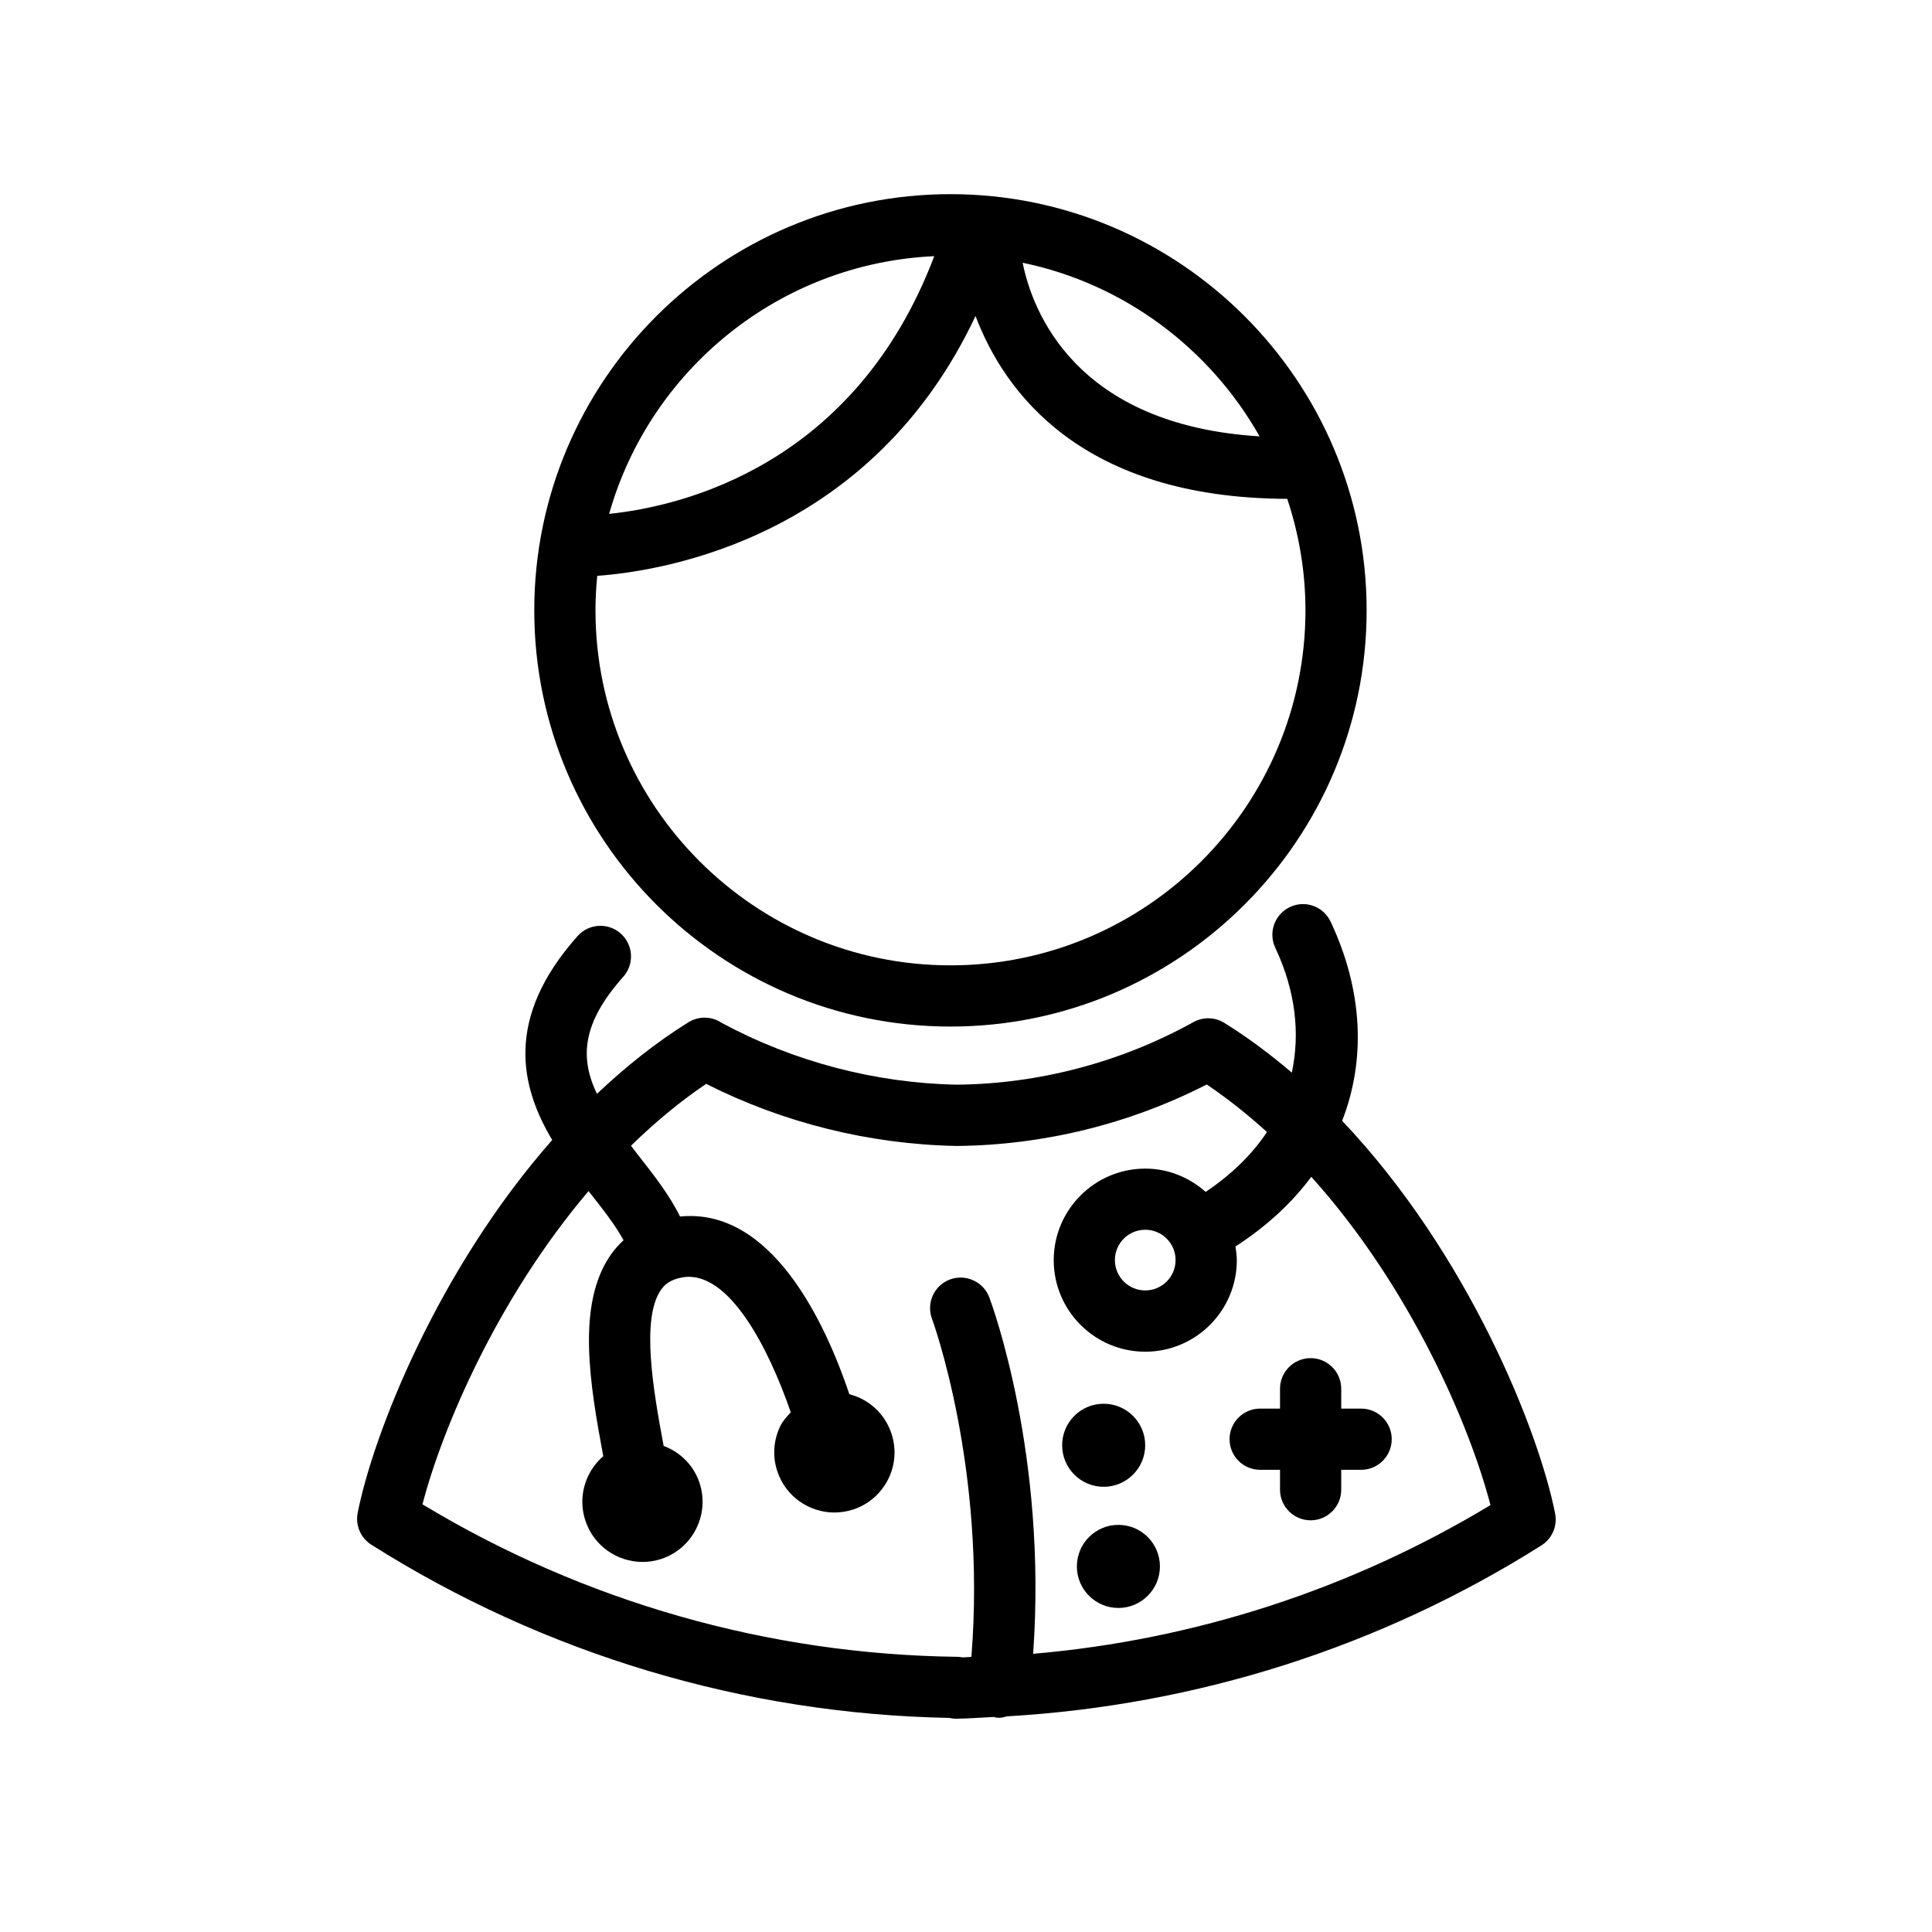
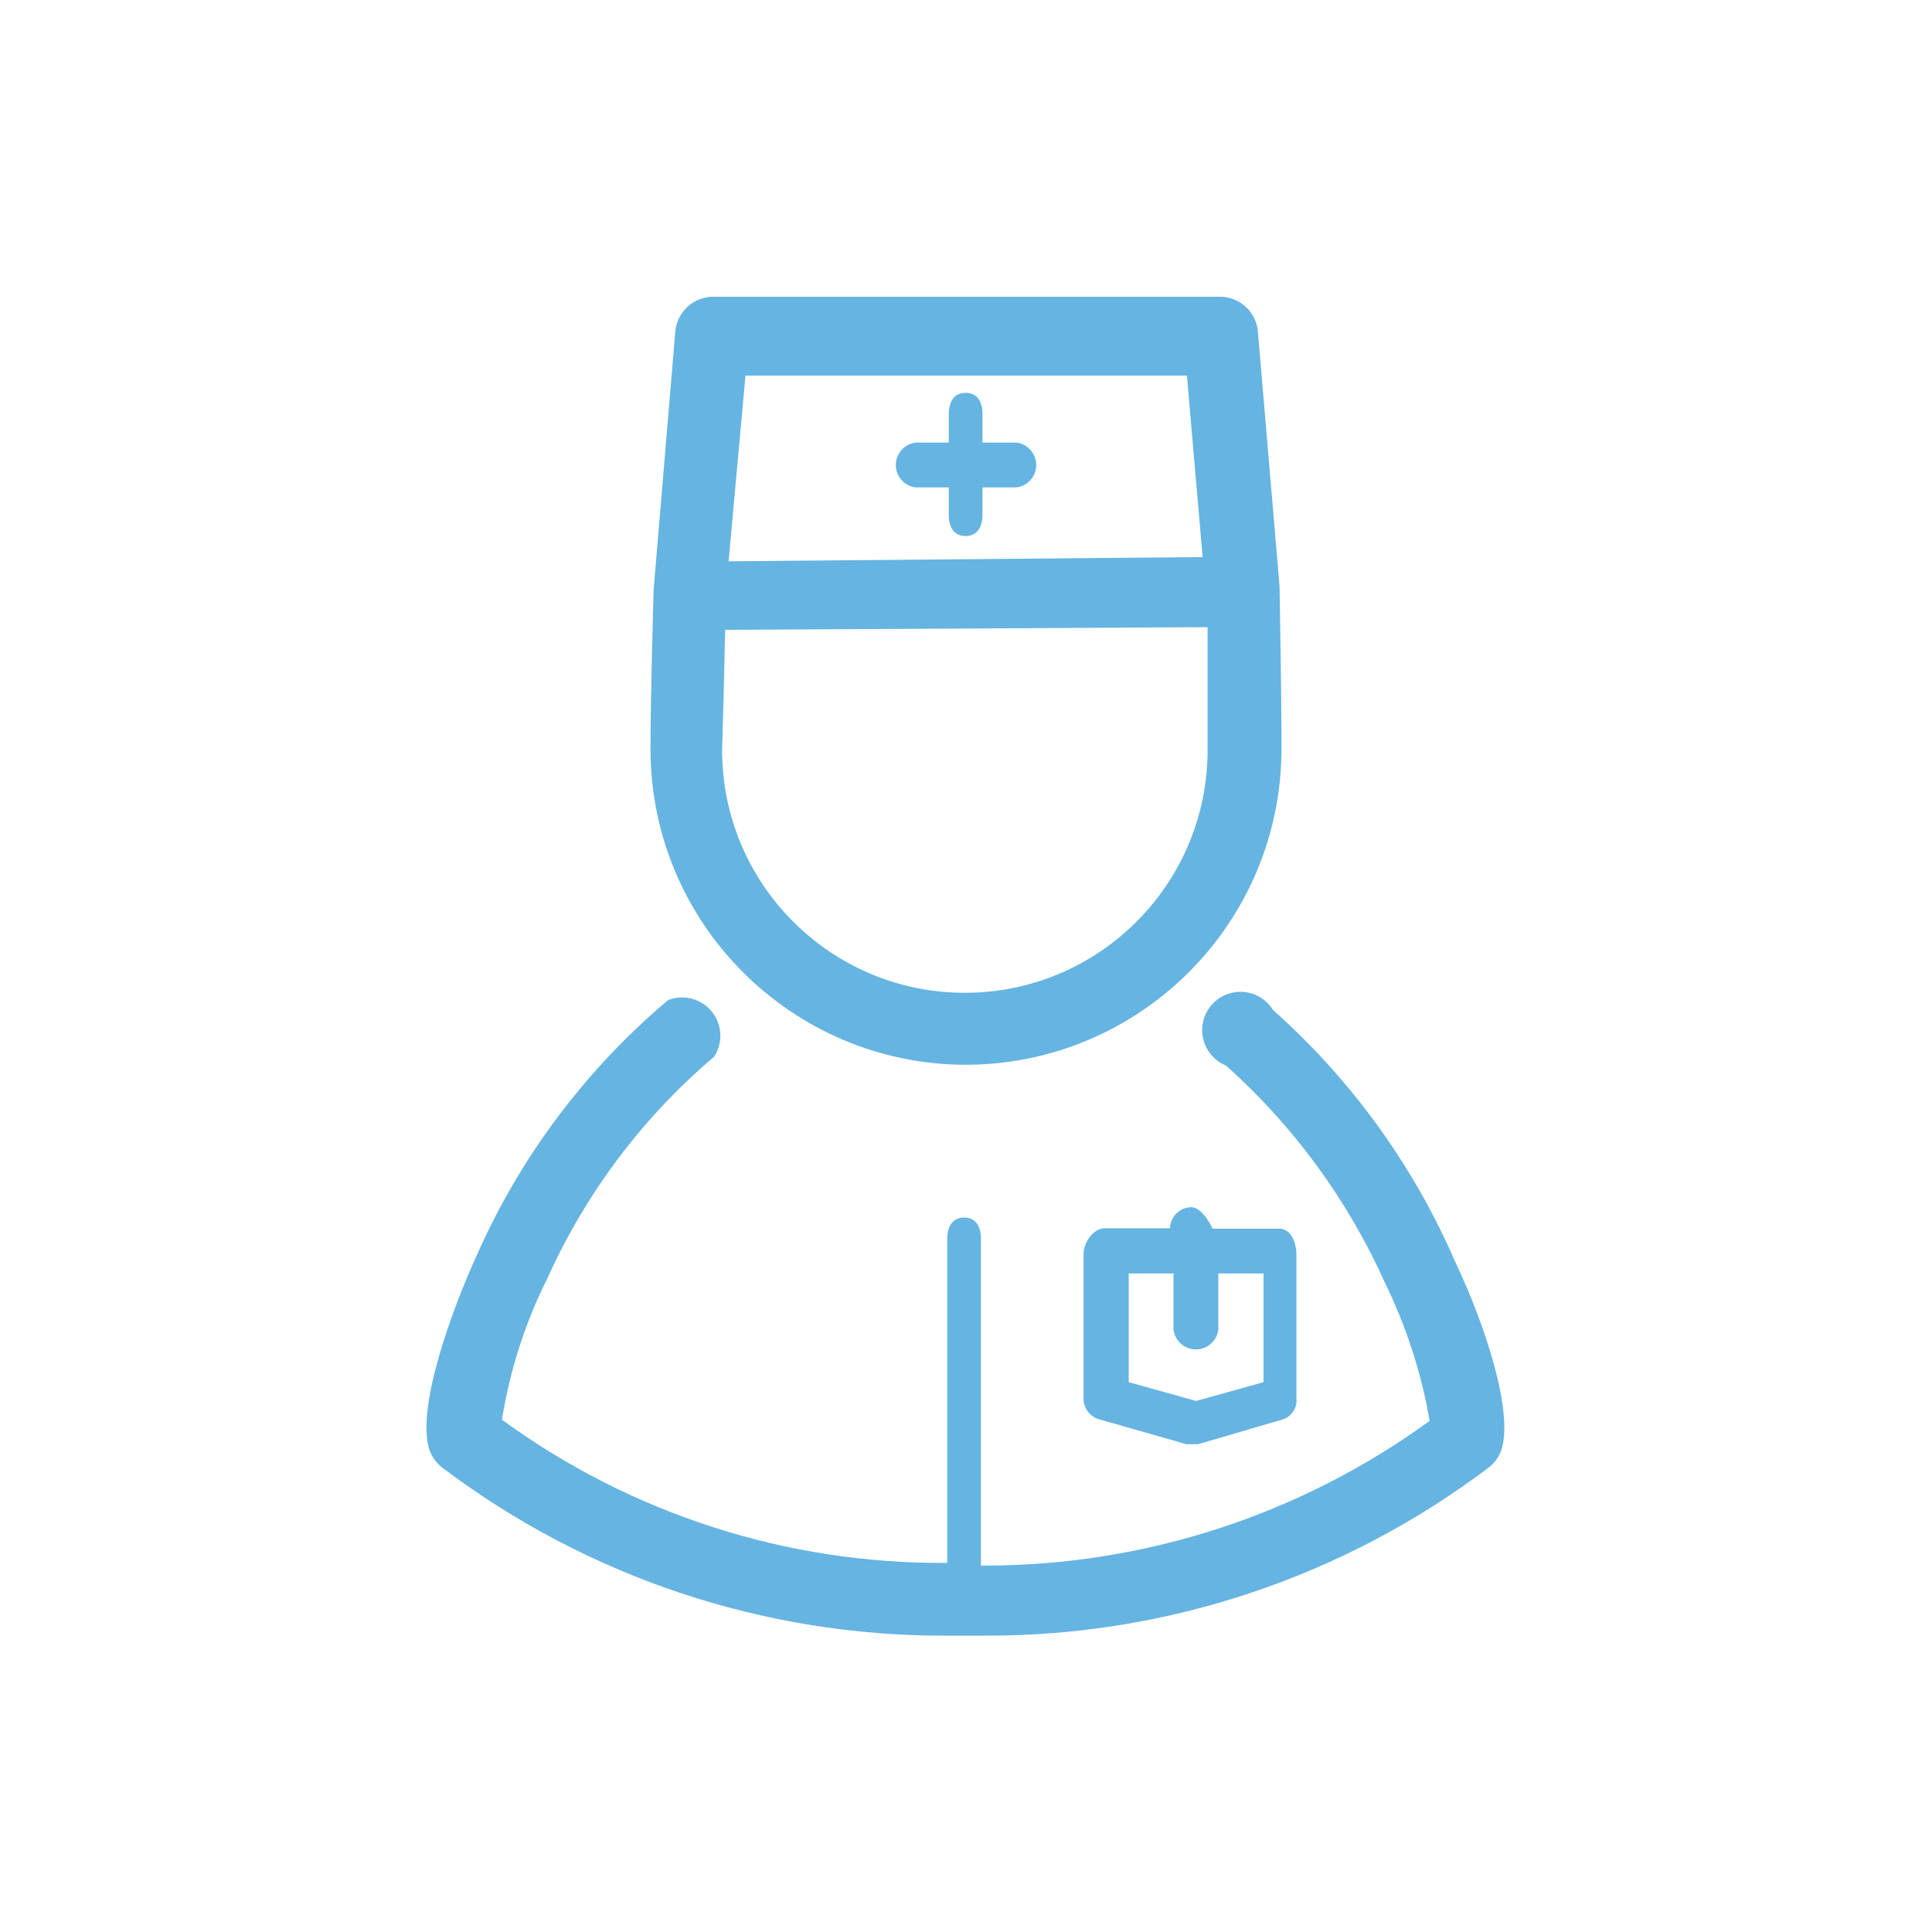
- <svg xmlns="http://www.w3.org/2000/svg" id="Layer_1" version="1.1" viewBox="0 0 50.5 50.5">
-   <path d="M24.844,26.833c5.999,0,10.878-4.88,10.878-10.879s-4.88-10.879-10.878-10.879-10.879,4.88-10.879,10.879,4.88,10.879,10.879,10.879ZM32.924,11.406c-4.821-.295-5.942-3.282-6.193-4.538,2.657.551,4.897,2.244,6.193,4.538ZM24.42,6.696c-2.068,5.457-6.57,6.538-8.498,6.736,1.065-3.762,4.444-6.551,8.498-6.736ZM15.611,15.052c1.837-.135,7.188-1.046,9.888-6.792.743,1.964,2.744,4.762,8.148,4.779.305.918.476,1.896.476,2.915,0,5.117-4.162,9.279-9.279,9.279s-9.279-4.163-9.279-9.279c0-.304.017-.605.046-.902Z" />
-   <path d="M40.649,39.561c-.43-2.169-2.27-6.789-5.567-10.265.619-1.589.549-3.397-.301-5.204-.187-.398-.66-.574-1.064-.383-.399.188-.571.665-.383,1.064.532,1.13.652,2.24.432,3.264-.554-.473-1.14-.912-1.761-1.299-.246-.155-.559-.161-.811-.021-1.896,1.051-4.043,1.616-6.187,1.635-2.135-.043-4.256-.601-6.139-1.613-.254-.173-.596-.191-.874-.018-.864.538-1.657,1.177-2.391,1.871-.451-.944-.393-1.846.689-3.061.293-.33.264-.835-.066-1.129s-.835-.264-1.129.066c-1.92,2.156-1.491,3.941-.663,5.33-2.998,3.405-4.676,7.685-5.085,9.746-.064.325.078.655.357.833,4.53,2.862,9.749,4.426,15.104,4.527.059.014.119.021.181.021h.01c.328-.004.653-.031.979-.046.018.003.032.014.05.016.031.004.062.005.092.005.07,0,.134-.02.199-.037,4.957-.287,9.762-1.81,13.971-4.469.279-.178.422-.508.356-.833ZM27.005,43.225c.373-5.2-1.08-9.139-1.146-9.314-.156-.413-.619-.619-1.029-.467-.414.155-.623.616-.468,1.03.015.04,1.425,3.897,1.029,8.836-.076.002-.152.01-.229.012-.047-.009-.095-.015-.143-.015-4.937-.062-9.756-1.438-13.976-3.986.514-1.981,1.953-5.376,4.341-8.188.013.016.026.034.039.05.343.436.671.853.875,1.236-.122.113-.234.237-.332.377-.904,1.293-.549,3.383-.197,5.268-.156.134-.286.298-.38.487-.188.375-.219.801-.087,1.198.218.66.833,1.078,1.493,1.078.163,0,.329-.025.492-.079.822-.272,1.27-1.163.998-1.986-.154-.467-.51-.807-.938-.968-.27-1.443-.598-3.324-.069-4.08.085-.122.228-.27.572-.327,1.196-.19,2.241,1.846,2.82,3.53-.097.106-.198.209-.265.341-.188.375-.219.801-.087,1.199.218.66.833,1.078,1.493,1.078.163,0,.329-.025.492-.079.398-.132.722-.412.911-.787s.219-.801.087-1.198c-.132-.398-.411-.723-.786-.911-.101-.051-.206-.088-.313-.116-.627-1.863-2.028-4.883-4.427-4.646-.276-.562-.689-1.089-1.094-1.604-.067-.085-.125-.164-.188-.246.607-.591,1.258-1.141,1.965-1.617,2.018,1.019,4.263,1.578,6.542,1.623,2.271-.02,4.523-.573,6.543-1.607.556.375,1.08.794,1.574,1.243-.388.586-.929,1.111-1.602,1.565-.422-.374-.971-.609-1.579-.609-1.319,0-2.393,1.073-2.393,2.393s1.073,2.393,2.393,2.393,2.393-1.073,2.393-2.393c0-.122-.018-.24-.036-.357.81-.523,1.474-1.138,1.983-1.822,2.594,2.882,4.145,6.507,4.683,8.581-3.641,2.198-7.728,3.524-11.952,3.887ZM30.728,32.937c0,.438-.355.793-.793.793s-.793-.355-.793-.793.355-.793.793-.793.793.355.793.793Z" />
-   <path d="M29.233,39.858c-.599,0-1.085.487-1.085,1.086s.486,1.086,1.085,1.086,1.086-.487,1.086-1.086-.487-1.086-1.086-1.086Z" />
-   <path d="M29.934,37.777c0-.599-.487-1.085-1.086-1.085s-1.085.486-1.085,1.085.486,1.086,1.085,1.086,1.086-.487,1.086-1.086Z" />
-   <path d="M34.258,35.5c-.441,0-.8.358-.8.8v.519h-.519c-.441,0-.8.358-.8.8s.358.8.8.8h.519v.52c0,.441.358.8.8.8s.8-.358.8-.8v-.52h.52c.441,0,.8-.358.8-.8s-.358-.8-.8-.8h-.52v-.519c0-.441-.358-.8-.8-.8Z" />
+ <svg xmlns="http://www.w3.org/2000/svg" id="Layer_1" data-name="Layer 1" viewBox="0 0 50.46 50.46">
+   <defs>
+     <style>.cls-1{fill:#65b4e1;}</style>
+   </defs>
+   <path class="cls-1" d="M38,32.94a18.82,18.82,0,0,0-4.75-6.56,1,1,0,1,0-1.23,1.45,16.85,16.85,0,0,1,4.15,5.67,13.38,13.38,0,0,1,1.17,3.61,19.75,19.75,0,0,1-11.62,3.78h-.1V32.35c0-.31-.13-.55-.44-.55s-.44.25-.44.55v8.47a19.46,19.46,0,0,1-11.63-3.74,12.72,12.72,0,0,1,1.2-3.72,16.44,16.44,0,0,1,4.34-5.76,1,1,0,0,0-1.2-1.48,18.5,18.5,0,0,0-5,6.67c-.63,1.38-1.6,4-1.23,5.09a1,1,0,0,0,.33.45A21.7,21.7,0,0,0,24.7,42.72h1.06a21.7,21.7,0,0,0,13.12-4.39,1,1,0,0,0,.33-.45C39.54,36.89,38.79,34.6,38,32.94Z" />
+   <path class="cls-1" d="M31.11,31.53a.56.56,0,0,0-.55.55h-1.7c-.31,0-.56.37-.56.68v3.76a.56.56,0,0,0,.41.55l2.28.65.15,0,.15,0,2.22-.65a.52.52,0,0,0,.35-.55V32.77c0-.31-.14-.68-.45-.68H31.67S31.42,31.53,31.11,31.53ZM33,33.26V36.1l-1.76.49-1.76-.49V33.26h1.17v1.47a.59.59,0,0,0,1.17,0V33.26Z" />
+   <path class="cls-1" d="M25.23,27.81a8.26,8.26,0,0,0,8.24-8.25c0-1.54-.05-4.19-.05-4.19h0s0,0,0-.05l-.57-6.7a1,1,0,0,0-.95-.87H18.59a1,1,0,0,0-.95.88l-.57,6.79s0,0,0,.05h0c0,.11-.08,2.6-.08,4.11A8.25,8.25,0,0,0,25.23,27.81Zm-5.76-18H31l.41,4.74-12.38.11Zm-.52,6.64,12.59-.07c0,.9,0,2.26,0,3.21a6.34,6.34,0,1,1-12.68,0C18.89,18.65,18.92,17.32,18.94,16.44Z" />
+   <path class="cls-1" d="M26.55,11.56h-.89v-.75c0-.31-.13-.55-.44-.55s-.44.25-.44.55v.75h-.87a.59.59,0,0,0,0,1.17h.87v.72c0,.31.13.55.44.55s.44-.25.44-.55v-.72h.89a.59.59,0,0,0,0-1.17Z" />
</svg>
